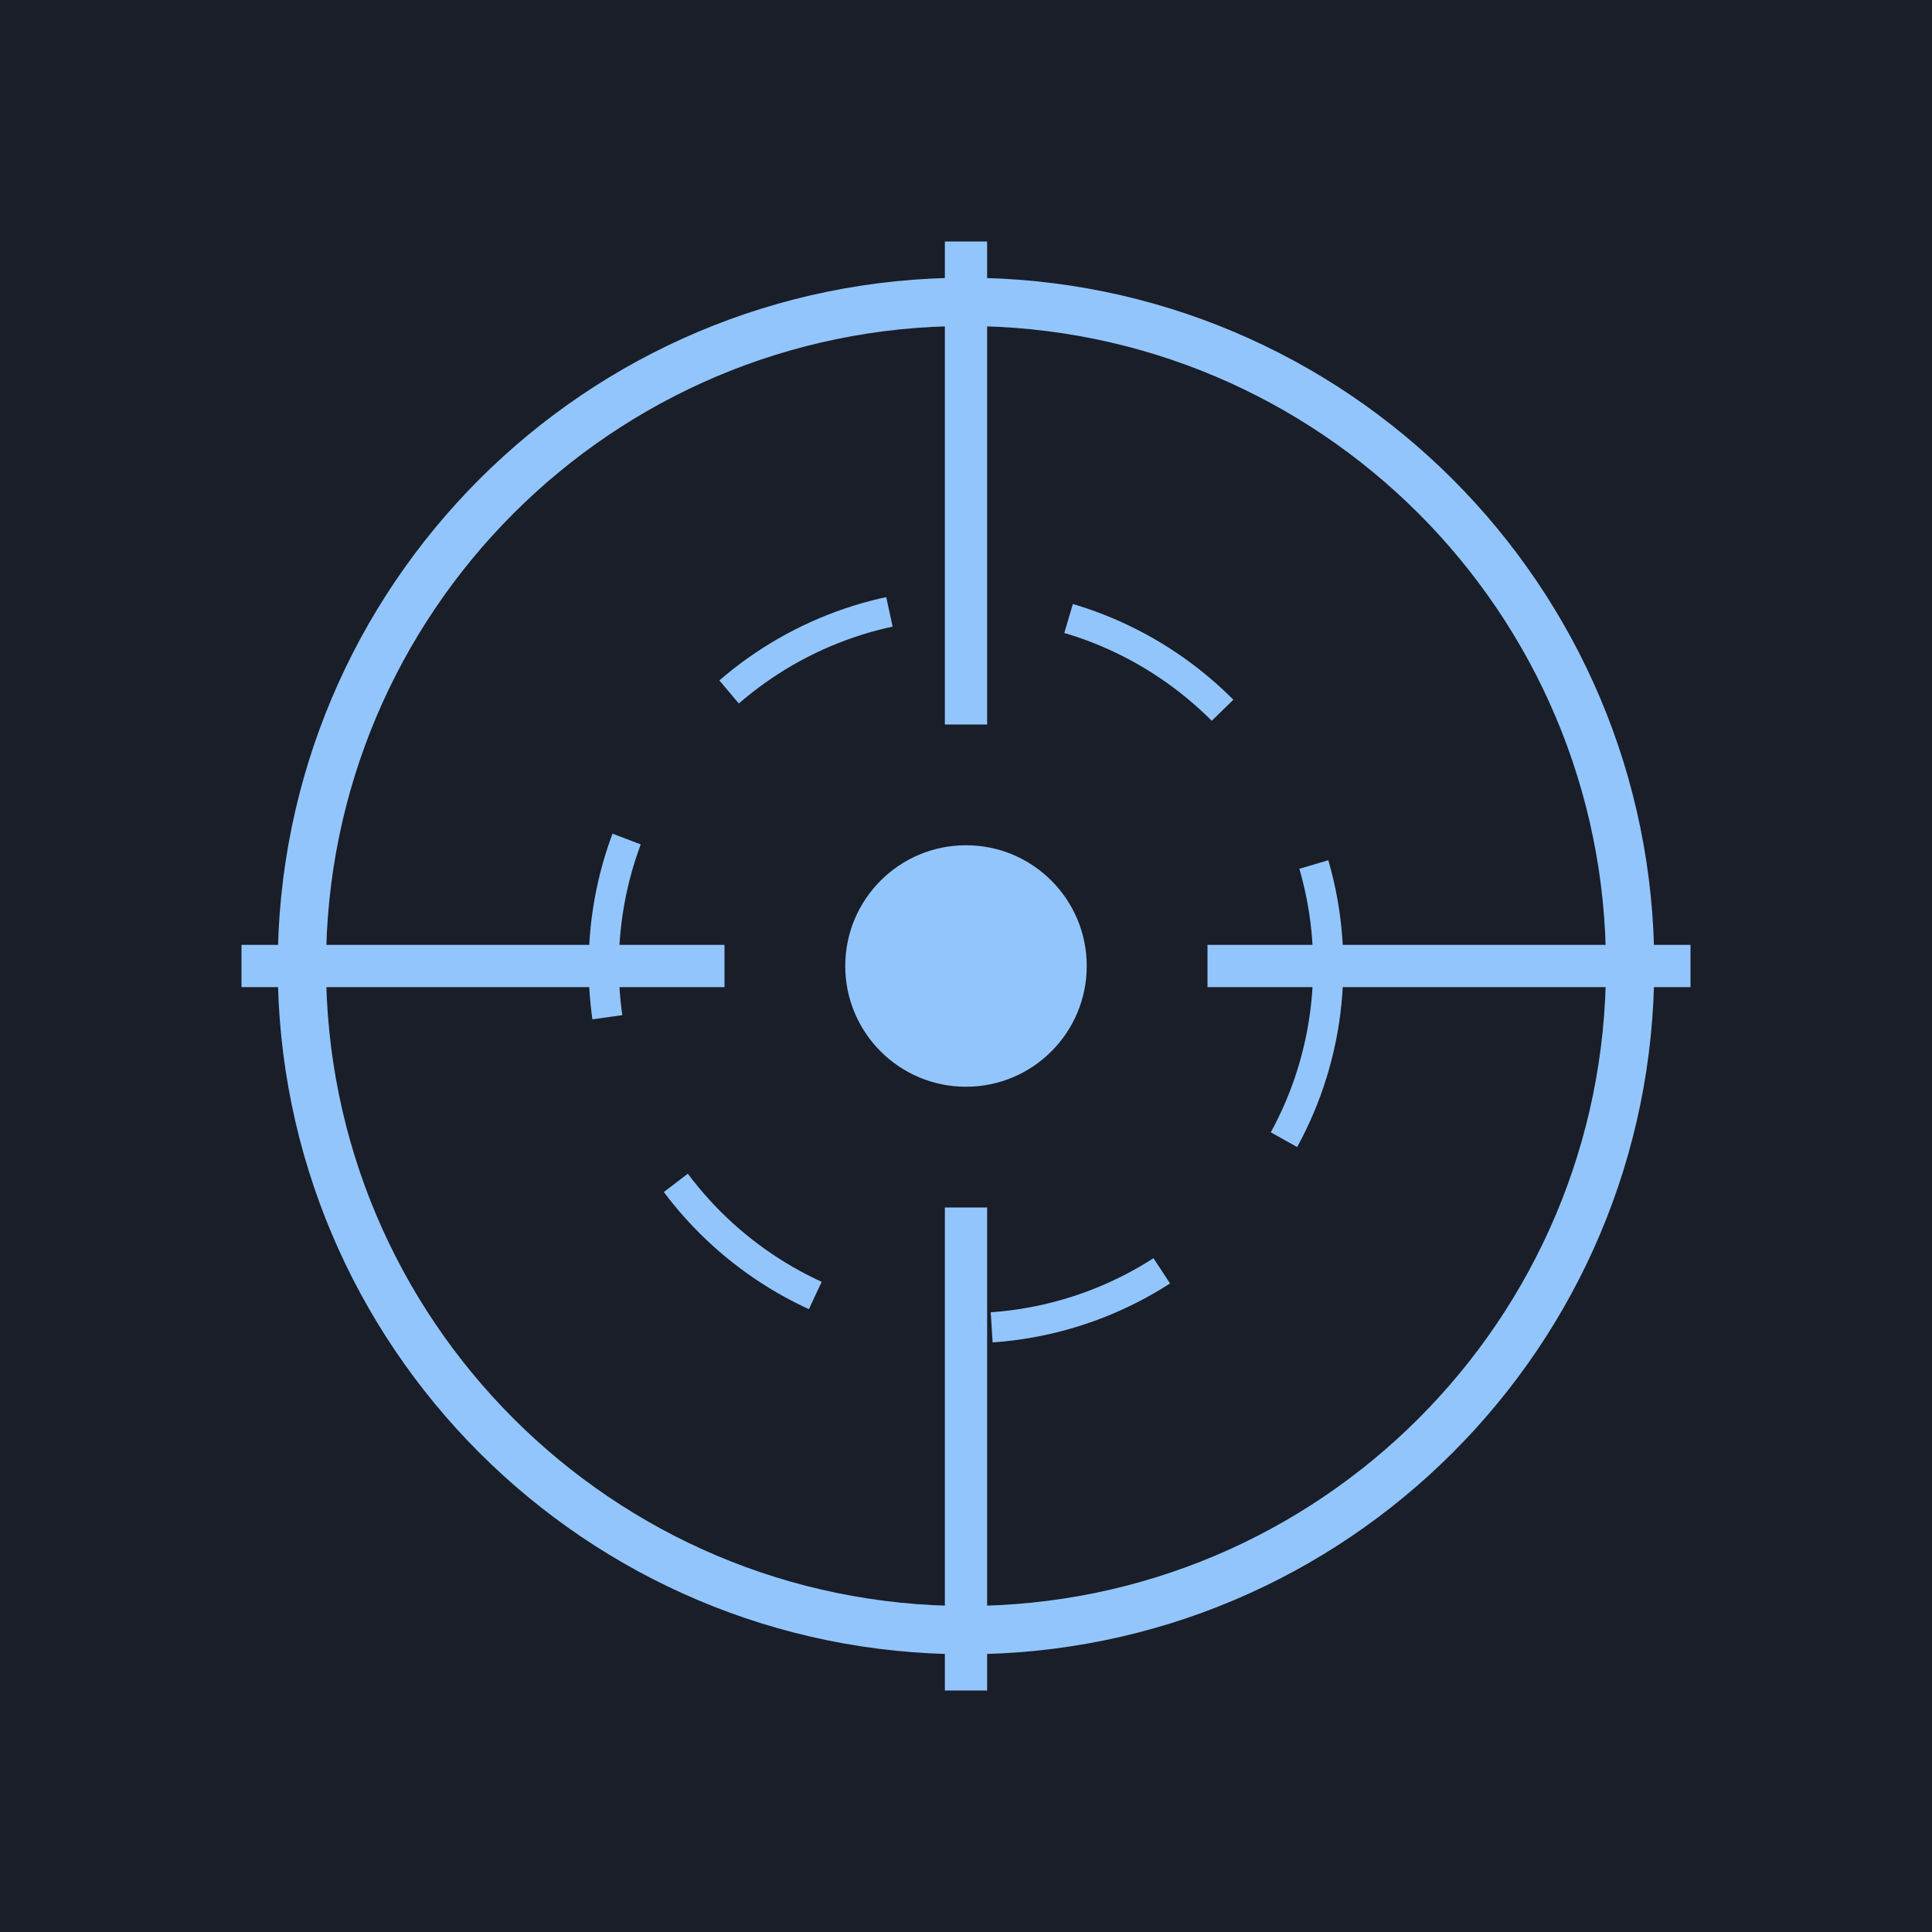
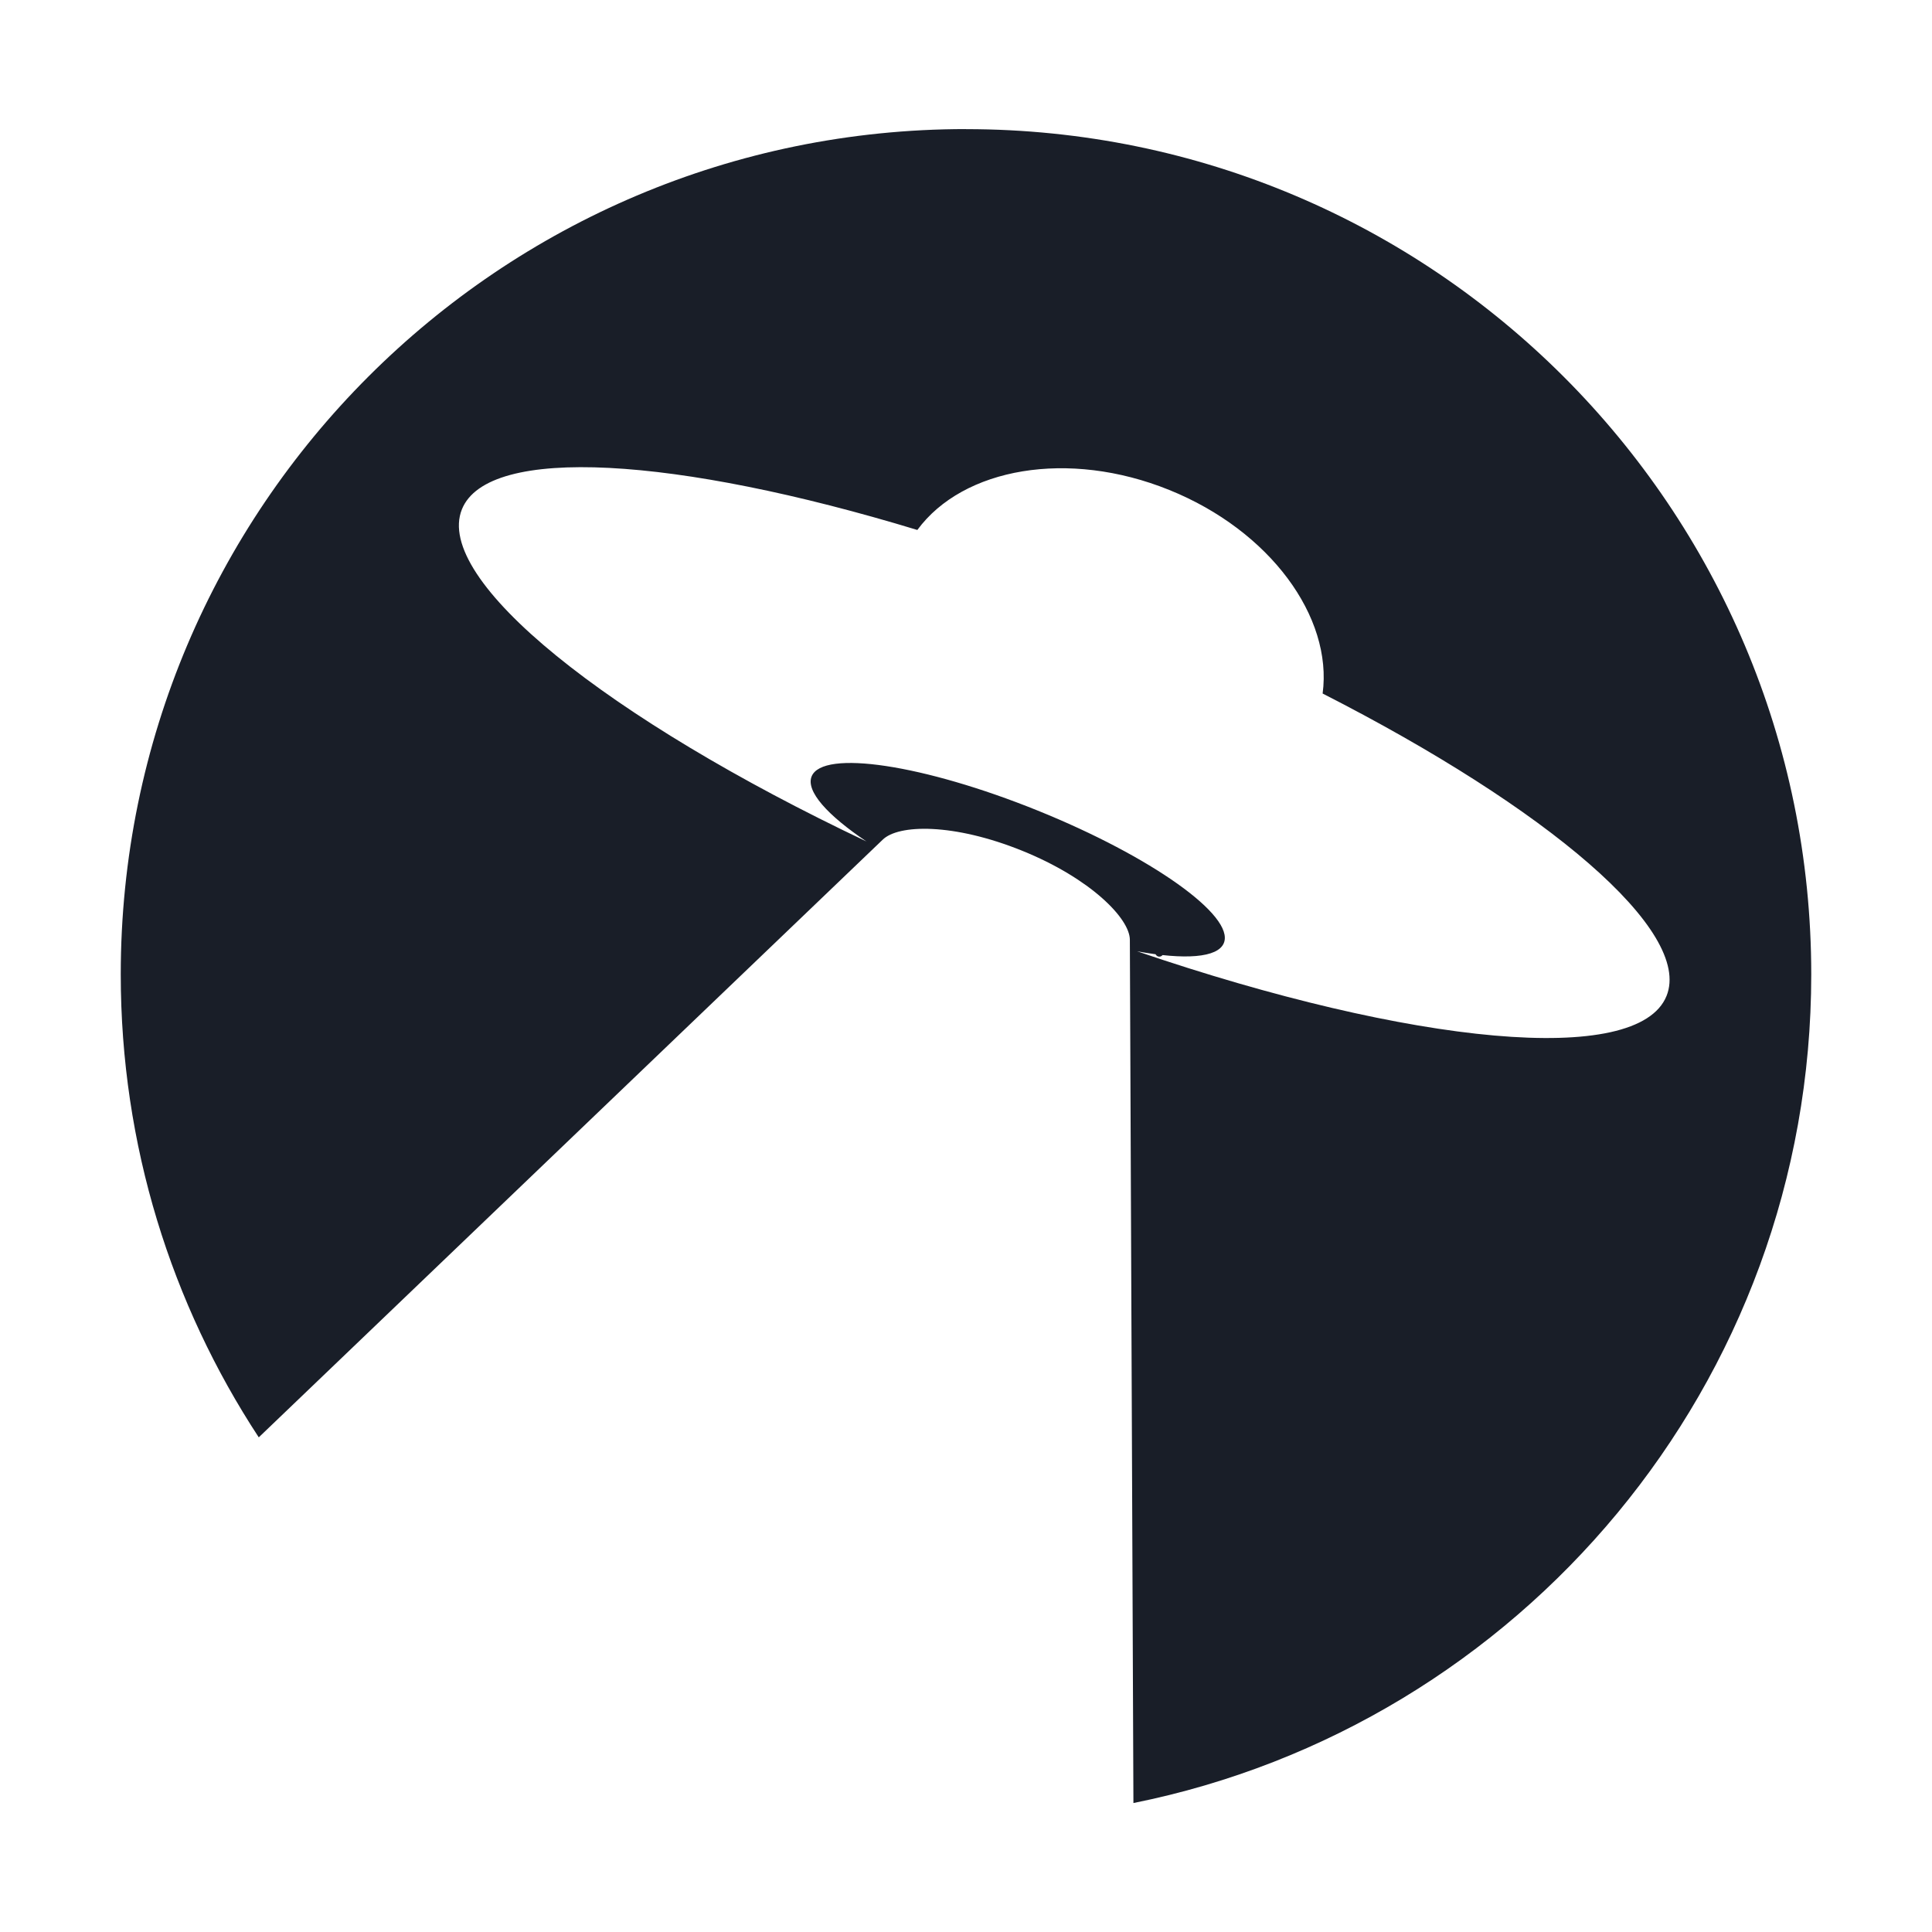
- <svg xmlns="http://www.w3.org/2000/svg" viewBox="0 0 32 32">
-   <rect width="32" height="32" fill="#191e28" />
-   <circle cx="16" cy="16" r="11" stroke="#93c5fd" stroke-width="0.8" fill="none" />
-   <circle cx="16" cy="16" r="6" stroke="#93c5fd" stroke-width="0.5" fill="none" stroke-dasharray="3,3" />
-   <line x1="16" y1="4" x2="16" y2="12" stroke="#93c5fd" stroke-width="0.7" />
-   <line x1="16" y1="20" x2="16" y2="28" stroke="#93c5fd" stroke-width="0.7" />
-   <line x1="4" y1="16" x2="12" y2="16" stroke="#93c5fd" stroke-width="0.7" />
-   <line x1="20" y1="16" x2="28" y2="16" stroke="#93c5fd" stroke-width="0.7" />
-   <circle cx="16" cy="16" r="2" fill="#93c5fd" />
+ <svg xmlns="http://www.w3.org/2000/svg" id="_レイヤー_1" data-name="レイヤー 1" viewBox="0 0 320 320">
+   <defs>
+     <style>
+       .cls-1 {
+         fill: #fff;
+       }
+ 
+       .cls-2 {
+         fill: #191e28;
+       }
+     </style>
+   </defs>
+   <rect class="cls-1" width="320" height="320" />
+   <g>
+     <circle class="cls-2" cx="140.72" cy="136.23" r=".67" />
+     <ellipse class="cls-2" cx="192.02" cy="157.78" rx=".67" ry=".67" />
+     <path class="cls-2" d="M160,21.38c-77.32,0-140,62.68-140,140,0,28.31,8.41,54.66,22.86,76.69l103.31-98.96c2.62-2.62,11.79-2.78,23.11,1.79,11.31,4.57,17.86,11.22,17.86,14.77l.59,142.97c64.04-12.87,112.27-69.42,112.27-137.25,0-77.32-62.68-140-140-140ZM188.32,157.56c7.88,1.45,13.39,1.1,14.39-1.37,1.82-4.5-11.99-14.32-30.85-21.94-18.86-7.62-35.61-10.15-37.43-5.65-.98,2.43,2.6,6.42,9.08,10.77-42.93-20.34-71.71-43.35-67-55.02,4.33-10.71,35.55-8.7,75.43,3.43,7.57-10.3,24.99-13.39,41.72-6.63,16.71,6.75,27.1,21.05,25.41,33.72,37.29,19.02,61.3,39.35,56.96,50.09-4.76,11.79-42.1,8.16-87.7-7.4Z" />
+   </g>
</svg>
